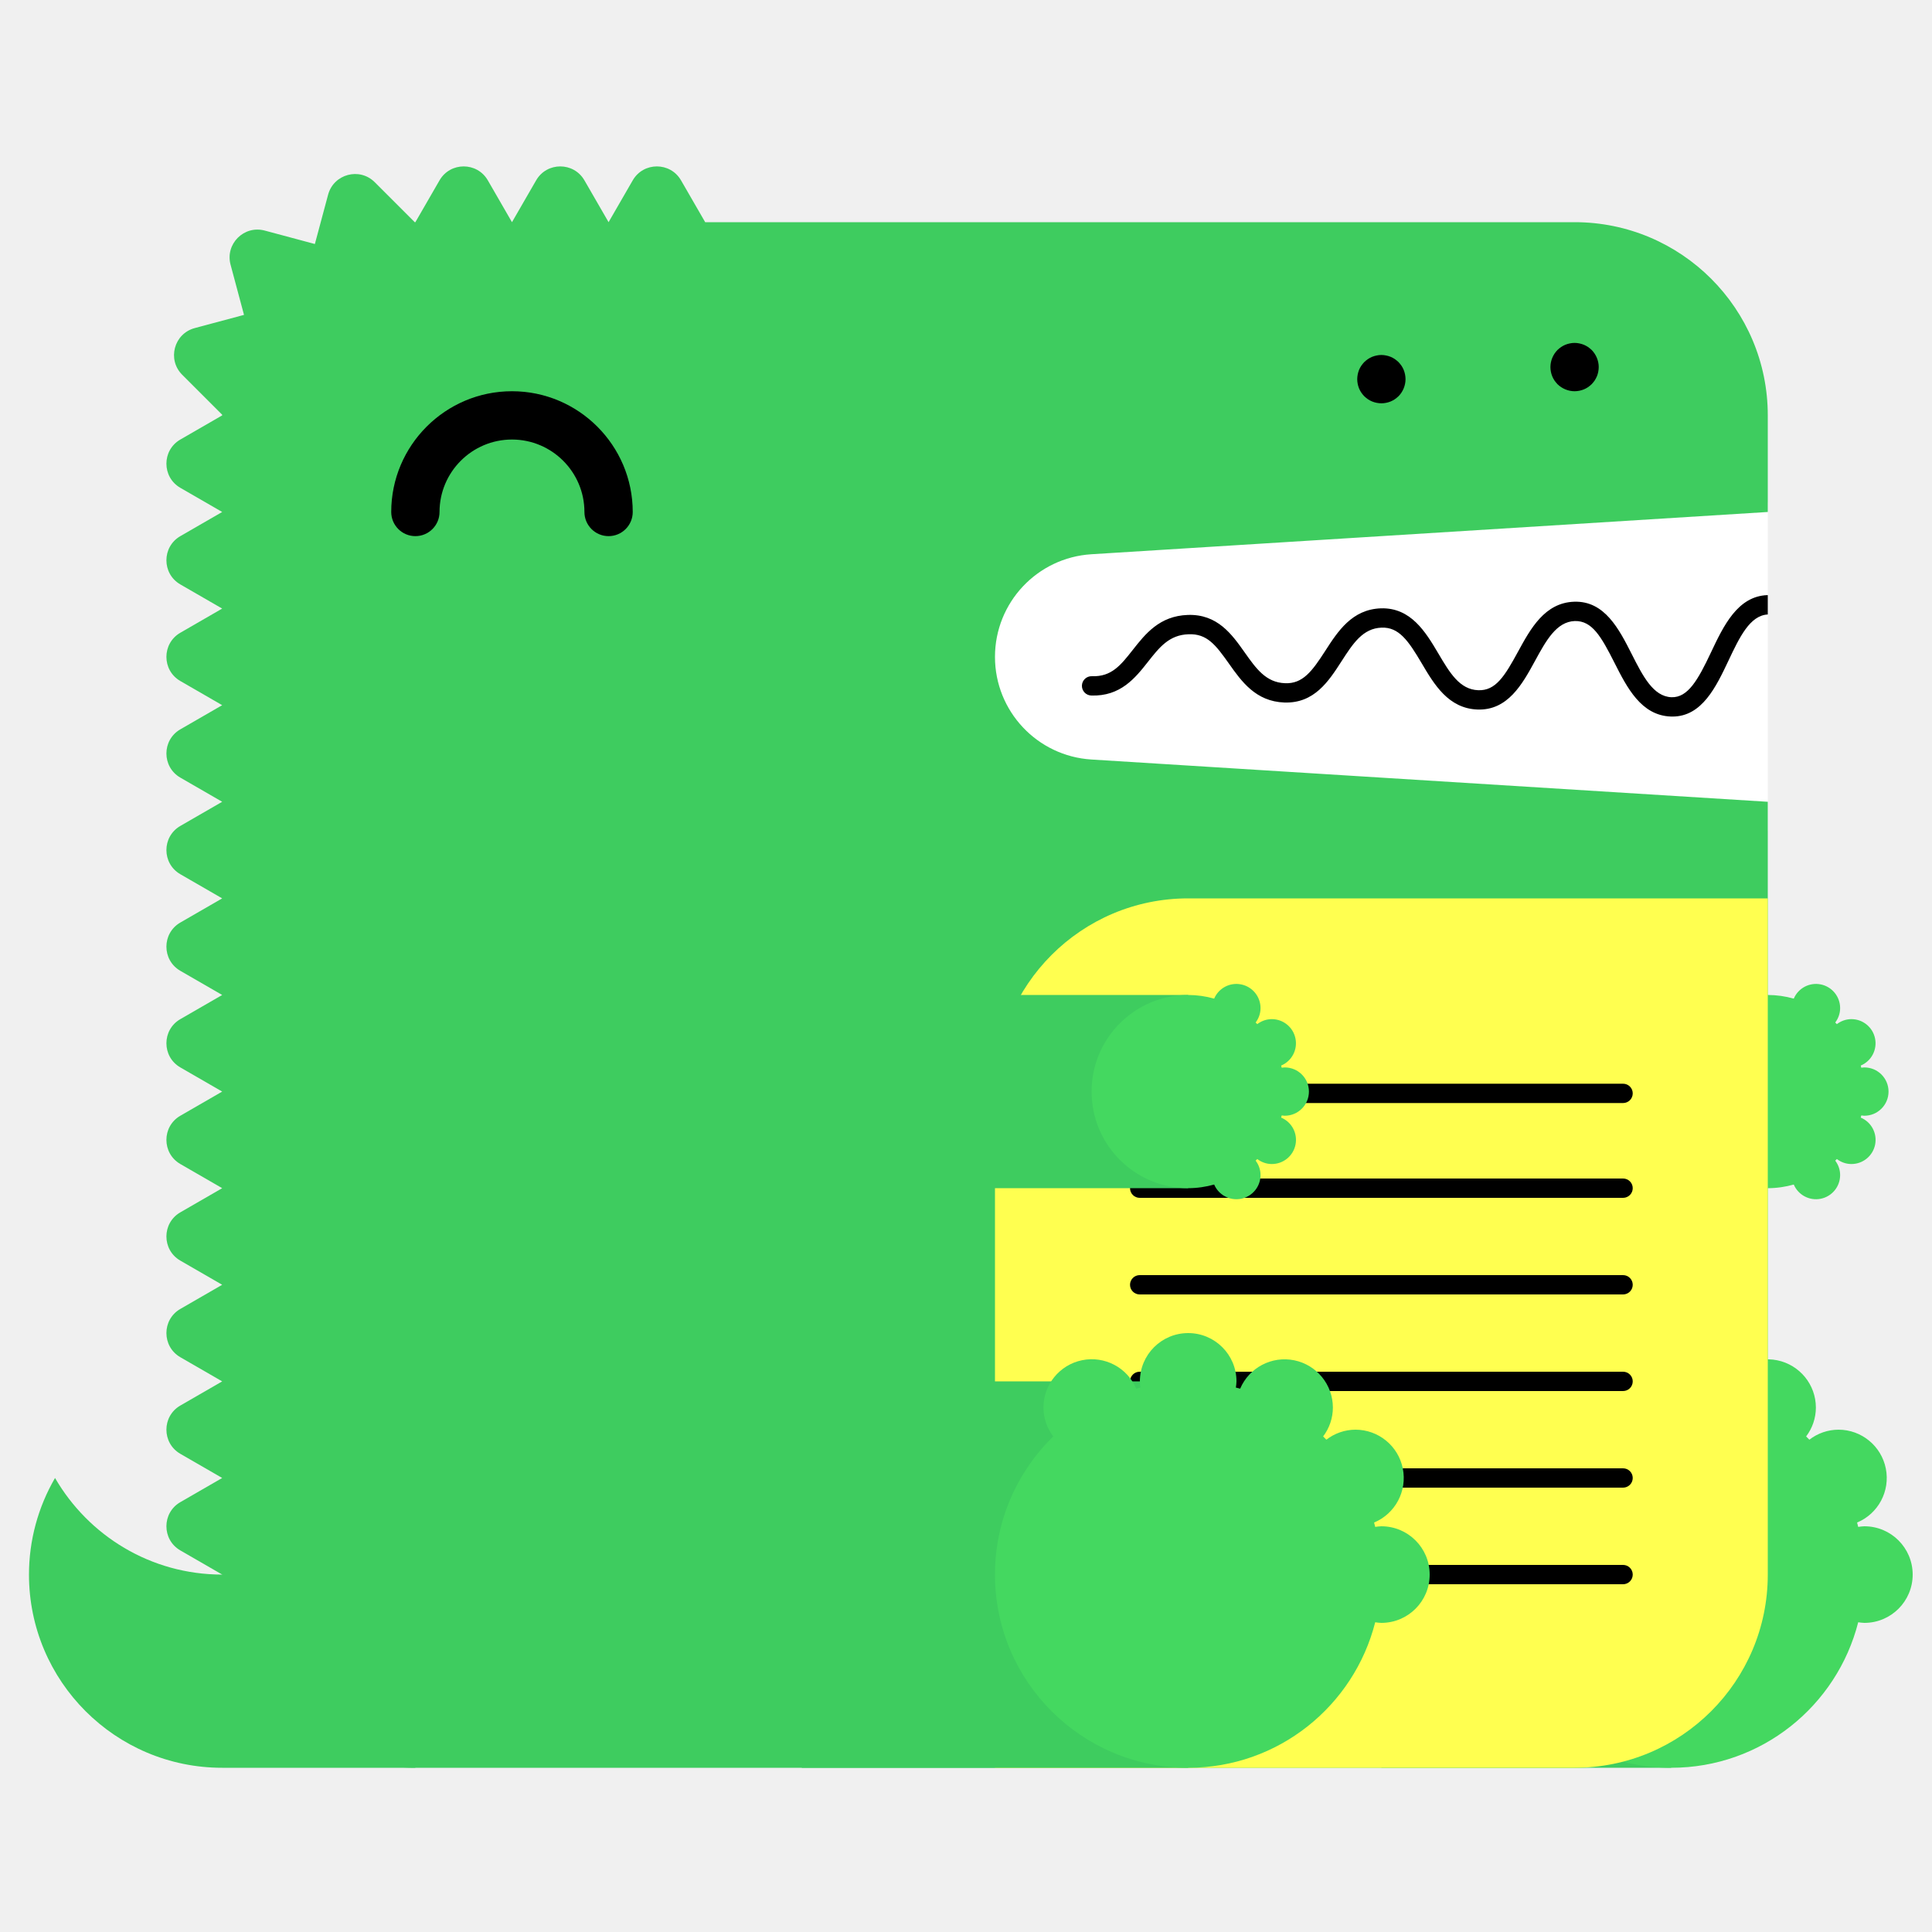
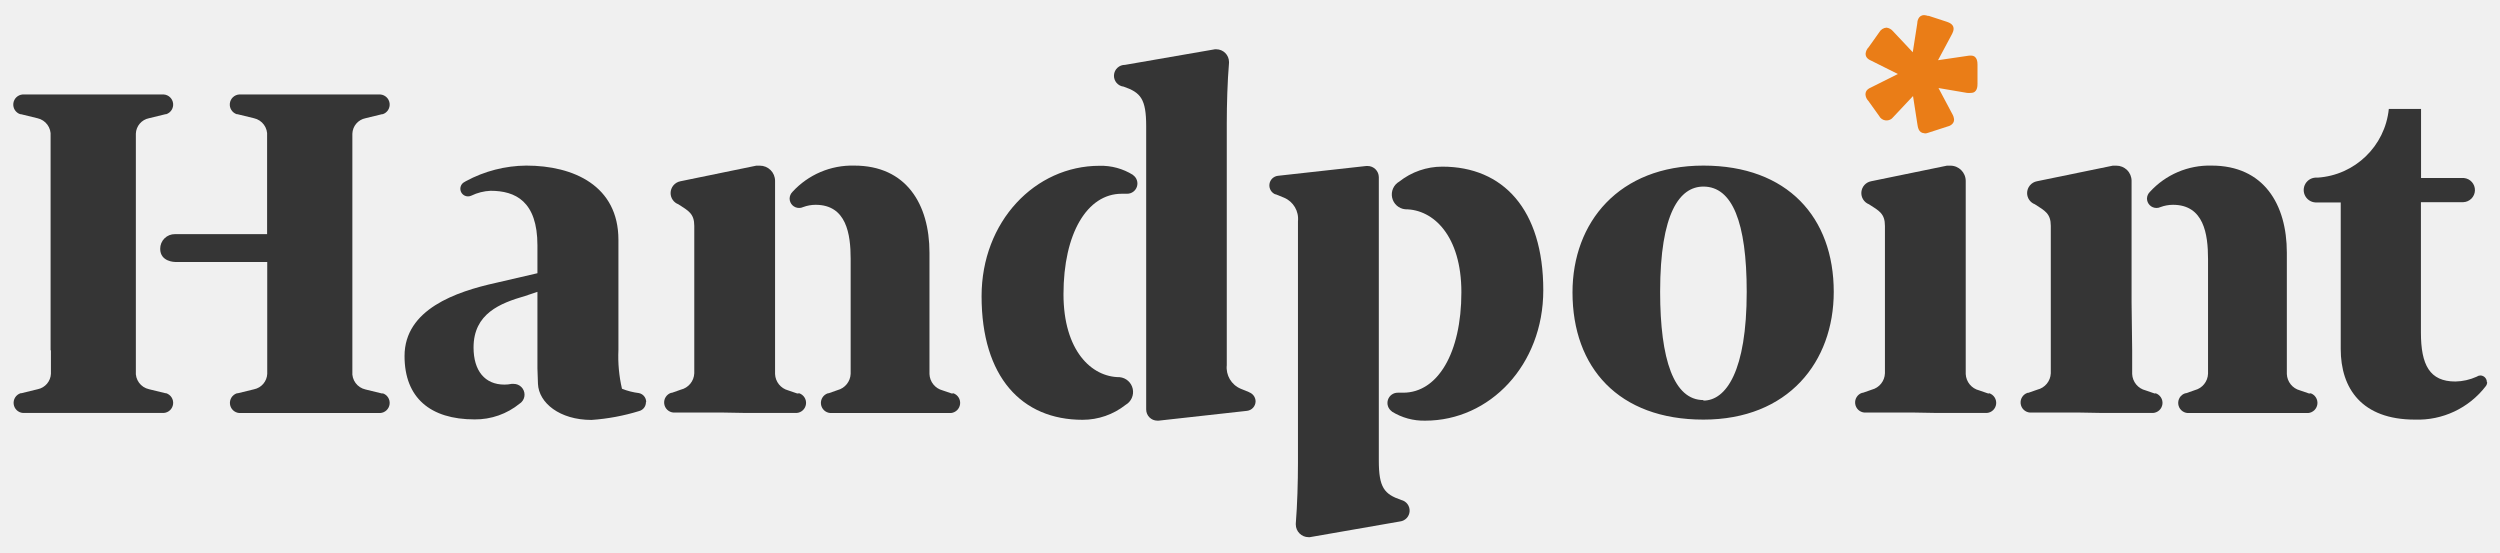
- <svg xmlns="http://www.w3.org/2000/svg" width="200" height="200" viewBox="0 0 200 200">
-   <g fill="none" fill-rule="evenodd">
-     <path fill="#FFF" d="M99 52h84v34H99z" />
-     <path d="M23 163c-7.398 0-13.843-4.027-17.303-10A19.886 19.886 0 0 0 3 163c0 11.046 8.954 20 20 20h20v-20H23z" fill="#3ECC5F" />
-     <path d="M112.98 57.376L183 53V43c0-11.046-8.954-20-20-20H73l-2.5-4.33c-1.112-1.925-3.889-1.925-5 0L63 23l-2.5-4.33c-1.111-1.925-3.889-1.925-5 0L53 23l-2.5-4.33c-1.111-1.925-3.889-1.925-5 0L43 23c-.022 0-.042.003-.065.003l-4.142-4.141c-1.57-1.571-4.252-.853-4.828 1.294l-1.369 5.104-5.192-1.392c-2.148-.575-4.111 1.389-3.535 3.536l1.39 5.193-5.102 1.367c-2.148.576-2.867 3.259-1.296 4.83l4.142 4.142c0 .021-.003.042-.003.064l-4.33 2.5c-1.925 1.111-1.925 3.889 0 5L23 53l-4.33 2.5c-1.925 1.111-1.925 3.889 0 5L23 63l-4.33 2.5c-1.925 1.111-1.925 3.889 0 5L23 73l-4.33 2.5c-1.925 1.111-1.925 3.889 0 5L23 83l-4.33 2.5c-1.925 1.111-1.925 3.889 0 5L23 93l-4.33 2.5c-1.925 1.111-1.925 3.889 0 5L23 103l-4.33 2.5c-1.925 1.111-1.925 3.889 0 5L23 113l-4.33 2.5c-1.925 1.111-1.925 3.889 0 5L23 123l-4.33 2.5c-1.925 1.111-1.925 3.889 0 5L23 133l-4.33 2.5c-1.925 1.111-1.925 3.889 0 5L23 143l-4.33 2.5c-1.925 1.111-1.925 3.889 0 5L23 153l-4.33 2.5c-1.925 1.111-1.925 3.889 0 5L23 163c0 11.046 8.954 20 20 20h120c11.046 0 20-8.954 20-20V83l-70.02-4.376A10.645 10.645 0 0 1 103 68c0-5.621 4.37-10.273 9.98-10.624" fill="#3ECC5F" />
-     <path fill="#3ECC5F" d="M143 183h30v-40h-30z" />
-     <path d="M193 158c-.219 0-.428.037-.639.064-.038-.15-.074-.301-.116-.451A5 5 0 0 0 190.32 148a4.96 4.96 0 0 0-3.016 1.036 26.531 26.531 0 0 0-.335-.336 4.955 4.955 0 0 0 1.011-2.987 5 5 0 0 0-9.599-1.959c-.148-.042-.297-.077-.445-.115.027-.211.064-.42.064-.639a5 5 0 0 0-5-5 5 5 0 0 0-5 5c0 .219.037.428.064.639-.148.038-.297.073-.445.115a4.998 4.998 0 0 0-9.599 1.959c0 1.125.384 2.151 1.011 2.987-3.717 3.632-6.031 8.693-6.031 14.3 0 11.046 8.954 20 20 20 9.339 0 17.16-6.41 19.361-15.064.211.027.42.064.639.064a5 5 0 0 0 5-5 5 5 0 0 0-5-5" fill="#44D860" />
-     <path fill="#3ECC5F" d="M153 123h30v-20h-30z" />
-     <path d="M193 115.5a2.5 2.5 0 1 0 0-5c-.109 0-.214.019-.319.032-.02-.075-.037-.15-.058-.225a2.501 2.501 0 0 0-.963-4.807c-.569 0-1.088.197-1.508.518a6.653 6.653 0 0 0-.168-.168c.314-.417.506-.931.506-1.494a2.5 2.5 0 0 0-4.8-.979A9.987 9.987 0 0 0 183 103c-5.522 0-10 4.478-10 10s4.478 10 10 10c.934 0 1.833-.138 2.69-.377a2.5 2.5 0 0 0 4.8-.979c0-.563-.192-1.077-.506-1.494.057-.055.113-.111.168-.168.42.321.939.518 1.508.518a2.5 2.5 0 0 0 .963-4.807c.021-.074.038-.15.058-.225.105.013.21.032.319.032" fill="#44D860" />
-     <path d="M63 55.5a2.5 2.5 0 0 1-2.5-2.5c0-4.136-3.364-7.5-7.5-7.5s-7.5 3.364-7.5 7.5a2.5 2.5 0 1 1-5 0c0-6.893 5.607-12.5 12.5-12.5S65.5 46.107 65.5 53a2.5 2.5 0 0 1-2.5 2.5" fill="#000" />
-     <path d="M103 183h60c11.046 0 20-8.954 20-20V93h-60c-11.046 0-20 8.954-20 20v70z" fill="#FFFF50" />
-     <path d="M168.02 124h-50.04a1 1 0 1 1 0-2h50.04a1 1 0 1 1 0 2m0 20h-50.04a1 1 0 1 1 0-2h50.04a1 1 0 1 1 0 2m0 20h-50.04a1 1 0 1 1 0-2h50.04a1 1 0 1 1 0 2m0-49.814h-50.04a1 1 0 1 1 0-2h50.04a1 1 0 1 1 0 2m0 19.814h-50.04a1 1 0 1 1 0-2h50.04a1 1 0 1 1 0 2m0 20h-50.04a1 1 0 1 1 0-2h50.04a1 1 0 1 1 0 2M183 61.611c-.012 0-.022-.006-.034-.005-3.09.105-4.552 3.196-5.842 5.923-1.346 2.85-2.387 4.703-4.093 4.647-1.889-.068-2.969-2.202-4.113-4.46-1.314-2.594-2.814-5.536-5.963-5.426-3.046.104-4.513 2.794-5.807 5.167-1.377 2.528-2.314 4.065-4.121 3.994-1.927-.07-2.951-1.805-4.136-3.813-1.321-2.236-2.848-4.75-5.936-4.664-2.994.103-4.465 2.385-5.763 4.4-1.373 2.13-2.335 3.428-4.165 3.351-1.973-.07-2.992-1.51-4.171-3.177-1.324-1.873-2.816-3.993-5.895-3.89-2.928.1-4.399 1.97-5.696 3.618-1.232 1.564-2.194 2.802-4.229 2.724a1 1 0 0 0-.072 2c3.017.101 4.545-1.8 5.872-3.487 1.177-1.496 2.193-2.787 4.193-2.855 1.926-.082 2.829 1.115 4.195 3.045 1.297 1.834 2.769 3.914 5.731 4.021 3.103.104 4.596-2.215 5.918-4.267 1.182-1.834 2.202-3.417 4.15-3.484 1.793-.067 2.769 1.35 4.145 3.681 1.297 2.197 2.766 4.686 5.787 4.796 3.125.108 4.634-2.62 5.949-5.035 1.139-2.088 2.214-4.06 4.119-4.126 1.793-.042 2.728 1.595 4.111 4.33 1.292 2.553 2.757 5.445 5.825 5.556l.169.003c3.064 0 4.518-3.075 5.805-5.794 1.139-2.41 2.217-4.68 4.067-4.773v-2z" fill="#000" />
-     <path fill="#3ECC5F" d="M83 183h40v-40H83z" />
-     <path d="M143 158c-.219 0-.428.037-.639.064-.038-.15-.074-.301-.116-.451A5 5 0 0 0 140.32 148a4.96 4.96 0 0 0-3.016 1.036 26.531 26.531 0 0 0-.335-.336 4.955 4.955 0 0 0 1.011-2.987 5 5 0 0 0-9.599-1.959c-.148-.042-.297-.077-.445-.115.027-.211.064-.42.064-.639a5 5 0 0 0-5-5 5 5 0 0 0-5 5c0 .219.037.428.064.639-.148.038-.297.073-.445.115a4.998 4.998 0 0 0-9.599 1.959c0 1.125.384 2.151 1.011 2.987-3.717 3.632-6.031 8.693-6.031 14.3 0 11.046 8.954 20 20 20 9.339 0 17.16-6.41 19.361-15.064.211.027.42.064.639.064a5 5 0 0 0 5-5 5 5 0 0 0-5-5" fill="#44D860" />
-     <path fill="#3ECC5F" d="M83 123h40v-20H83z" />
-     <path d="M133 115.5a2.5 2.5 0 1 0 0-5c-.109 0-.214.019-.319.032-.02-.075-.037-.15-.058-.225a2.501 2.501 0 0 0-.963-4.807c-.569 0-1.088.197-1.508.518a6.653 6.653 0 0 0-.168-.168c.314-.417.506-.931.506-1.494a2.5 2.5 0 0 0-4.8-.979A9.987 9.987 0 0 0 123 103c-5.522 0-10 4.478-10 10s4.478 10 10 10c.934 0 1.833-.138 2.69-.377a2.5 2.5 0 0 0 4.8-.979c0-.563-.192-1.077-.506-1.494.057-.055.113-.111.168-.168.42.321.939.518 1.508.518a2.5 2.5 0 0 0 .963-4.807c.021-.074.038-.15.058-.225.105.013.21.032.319.032" fill="#44D860" />
-     <path d="M143 41.75c-.16 0-.33-.02-.49-.05a2.52 2.52 0 0 1-.47-.14c-.15-.06-.29-.14-.431-.23-.13-.09-.259-.2-.38-.31-.109-.12-.219-.24-.309-.38s-.17-.28-.231-.43a2.619 2.619 0 0 1-.189-.96c0-.16.02-.33.05-.49.03-.16.08-.31.139-.47.061-.15.141-.29.231-.43.09-.13.2-.26.309-.38.121-.11.25-.22.38-.31.141-.09.281-.17.431-.23.149-.06.31-.11.47-.14.32-.07.65-.07.98 0 .159.03.32.08.47.14.149.06.29.14.43.23.13.09.259.2.38.31.11.12.22.25.31.38.09.14.17.28.23.43.06.16.11.31.14.47.029.16.05.33.05.49 0 .66-.271 1.31-.73 1.77-.121.11-.25.22-.38.31-.14.09-.281.17-.43.23a2.565 2.565 0 0 1-.96.19m20-1.25c-.66 0-1.3-.27-1.771-.73a3.802 3.802 0 0 1-.309-.38c-.09-.14-.17-.28-.231-.43a2.619 2.619 0 0 1-.189-.96c0-.66.27-1.3.729-1.77.121-.11.25-.22.38-.31.141-.09.281-.17.431-.23.149-.06.31-.11.47-.14.32-.07.66-.07.98 0 .159.03.32.08.47.14.149.06.29.14.43.23.13.09.259.2.38.31.459.47.73 1.11.73 1.77 0 .16-.021.33-.05.49-.03.16-.08.32-.14.47-.07.15-.14.29-.23.43-.09.13-.2.26-.31.38-.121.11-.25.22-.38.31-.14.09-.281.17-.43.23a2.565 2.565 0 0 1-.96.19" fill="#000" />
-   </g>
+ <svg xmlns="http://www.w3.org/2000/svg" id="Layer_1" data-name="Layer 1" viewBox="0 0 380 84">
+   <defs>
+     <style>.cls-1{fill:#ea7d17;}.cls-2{fill:#353535;}</style>
+   </defs>
+   <path class="cls-1" d="M284.41,15.05a1.19,1.19,0,0,1-.35-.66c0-.27.13-.4.61-.62l4.93-2.5L284.67,8.8c-.48-.22-.61-.35-.61-.61a1.16,1.16,0,0,1,.35-.66L286,5.24a.91.91,0,0,1,.66-.49c.22,0,.48.23.66.4l3.78,4L292,3.7c0-.44.13-.84.53-.84a3.1,3.1,0,0,1,.57.13l2.68.88c.4.14.71.27.71.58a1.46,1.46,0,0,1-.23.61L293.65,10,299.06,9a2.2,2.2,0,0,1,.49,0c.48,0,.48.48.48.88v2.86c0,.39,0,.88-.48.88a1.77,1.77,0,0,1-.49,0l-5.41-.92,2.59,4.88a1.5,1.5,0,0,1,.23.62c0,.31-.31.44-.71.57l-2.68.88a3.1,3.1,0,0,1-.57.13c-.4,0-.49-.39-.53-.83l-.84-5.41-3.78,4a1.17,1.17,0,0,1-.66.4.9.9,0,0,1-.66-.48Z" />
+   <path class="cls-1" d="M292.51,20.24c-.92,0-1-1-1.06-1.31l-.67-4.33-3,3.19a1.27,1.27,0,0,1-2.16-.18L284,15.35a1.55,1.55,0,0,1-.45-1c0-.68.56-.93.93-1.1l4-2-4-2c-.35-.16-.91-.41-.91-1.08a1.6,1.6,0,0,1,.47-1l1.61-2.27a1.38,1.38,0,0,1,1.09-.7,1.53,1.53,0,0,1,1,.55l3,3.19.68-4.35c0-.3.13-1.29,1.05-1.29a2,2,0,0,1,.56.11l.14,0,2.72.89c.34.12,1.06.36,1.06,1.08a1.8,1.8,0,0,1-.23.77l-2.14,4L299,8.5a2.4,2.4,0,0,1,.58-.05c1,0,1,1.06,1,1.41v2.86c0,.35,0,1.4-1,1.4a2.52,2.52,0,0,1-.59,0l-4.34-.74,2.09,3.93a2,2,0,0,1,.28.87c0,.72-.72,1-1.06,1.07l-2.87.93a1.85,1.85,0,0,1-.55.11m-1-7.91,1,6.46a2,2,0,0,0,.06.39l.2-.06.19-.05,2.65-.87A1.38,1.38,0,0,0,296,18s-.11-.12-.16-.21l-3.13-5.9,6.47,1.1a1.6,1.6,0,0,0,.33,0,2.11,2.11,0,0,0,0-.35V9.86a2.17,2.17,0,0,0,0-.36,1.45,1.45,0,0,0-.32,0l-6.48,1.11,3.1-5.84a1.68,1.68,0,0,0,.15-.34s-.11,0-.34-.09l-2.83-.93-.22-.06s0,.14,0,.36l-1,6.5L287,5.52a1,1,0,0,0-.31-.24s-.11.11-.18.23l-1.65,2.32a2.63,2.63,0,0,0-.25.35,2.18,2.18,0,0,1,.3.14l5.89,2.94-5.87,3c-.28.13-.34.18-.35.2s.18.18.26.28L286.47,17a.66.66,0,0,0,.25.26s.09-.06.27-.24Z" />
+   <path class="cls-2" d="M98.22,61.09a1.38,1.38,0,0,0-1.1-1.34h0a10.37,10.37,0,0,1-2.58-.66A21.64,21.64,0,0,1,94,53.21V36.45c0-8.22-6.82-11.28-14-11.28a19.61,19.61,0,0,0-9.19,2.37l-.37.22,0,0a1.16,1.16,0,0,0,.71,2.09,1.14,1.14,0,0,0,.49-.11A7.47,7.47,0,0,1,74.56,29c3.76,0,7.13,1.57,7.13,8.3v4.23L75.35,43c-6,1.33-13.86,4-13.86,11.12,0,6.34,3.91,9.63,10.65,9.63A10.66,10.66,0,0,0,79,61.34l.17-.13.08-.07h0A1.61,1.61,0,0,0,79.73,60a1.64,1.64,0,0,0-1.64-1.65,1.24,1.24,0,0,0-.33,0h0a5.34,5.34,0,0,1-1.08.11c-3,0-4.7-2.12-4.7-5.64,0-5.17,4.07-6.74,7.83-7.83l1.88-.63V56l.08,2.35c.13,2.88,3.29,5.48,8.14,5.48a32.07,32.07,0,0,0,7.27-1.36h0a1.37,1.37,0,0,0,1-1.32" />
+   <path class="cls-2" d="M7.74,53.25v3.56a2.51,2.51,0,0,1-2,2.35l-2.5.61h0l-.11,0h0a1.54,1.54,0,0,0,.36,3H24.89a1.54,1.54,0,0,0,.37-3h0l-.11,0h0l-2.5-.61a2.56,2.56,0,0,1-2-2.74v-3l0-4.52V20.32a2.48,2.48,0,0,1,2-2.35l2.5-.61h0l.11,0h0a1.54,1.54,0,0,0-.37-3H3.44a1.54,1.54,0,0,0-.36,3h0l.11,0h0l2.5.61a2.56,2.56,0,0,1,2,2.74V53.25Z" />
+   <path class="cls-2" d="M58.17,59.81h0l-.11,0h0l-2.5-.61a2.56,2.56,0,0,1-2-2.74v-3l0-4.52V20.32a2.48,2.48,0,0,1,2-2.35l2.5-.61h0l.11,0h0a1.54,1.54,0,0,0-.37-3H36.35a1.54,1.54,0,0,0-.36,3h0l.11,0h0l2.5.61a2.56,2.56,0,0,1,2,2.74V35.59h-14a2.21,2.21,0,0,0-2.25,2.23c0,2,2.27,2,2.27,2h14v17a2.51,2.51,0,0,1-2,2.35l-2.5.61h0l-.11,0h0a1.54,1.54,0,0,0,.36,3H57.8a1.54,1.54,0,0,0,.37-3" />
+   <path class="cls-2" d="M121.29,59.81h0l-.11,0h0l-1.37-.47a2.68,2.68,0,0,1-2-2.49V53.25l0-7.29V27.49h0a2.31,2.31,0,0,0-2.32-2.31,2.85,2.85,0,0,0-.29,0h0l-.1,0-.14,0-11.53,2.37h0a1.84,1.84,0,0,0-1.5,1.8,1.82,1.82,0,0,0,1.18,1.7c1.56,1,2.42,1.43,2.42,3.29V47.08l0,6.1v3.56a2.67,2.67,0,0,1-2.05,2.49l-1.36.48h0l-.11,0h0a1.54,1.54,0,0,0,.37,3h7.68l3.35.06h7.68a1.54,1.54,0,0,0,.37-3" />
+   <path class="cls-2" d="M302.31,59.81h0l-.11,0h0l-1.36-.47a2.69,2.69,0,0,1-2.05-2.49V53.25l0-7.29V27.49h0a2.33,2.33,0,0,0-2.32-2.31,2.58,2.58,0,0,0-.29,0h0l-.1,0-.14,0-11.53,2.37h0a1.83,1.83,0,0,0-.33,3.5c1.57,1,2.43,1.43,2.43,3.29V47.08l0,6.1v3.56a2.66,2.66,0,0,1-2,2.49l-1.37.48h0l-.1,0h0a1.54,1.54,0,0,0,.36,3h7.69l3.35.06H302a1.54,1.54,0,0,0,.36-3" />
+   <path class="cls-2" d="M144.76,59.81h0l-.11,0h0l-1.37-.47a2.67,2.67,0,0,1-2-2.49V38.41c0-7.36-3.52-13.24-11.43-13.24a12.3,12.3,0,0,0-9.4,4,1.49,1.49,0,0,0-.43,1,1.44,1.44,0,0,0,1.45,1.44,1.31,1.31,0,0,0,.59-.13,5.53,5.53,0,0,1,1.91-.35c4.7,0,5.33,4.46,5.33,8.22V56.81a2.67,2.67,0,0,1-2,2.49l-1.36.48h0l-.1,0h0a1.54,1.54,0,0,0,.36,3h7.22l3.42,0h7.71a1.55,1.55,0,0,0,.37-3" />
+   <path class="cls-2" d="M327.61,59.81h0l-.11,0h0l-1.36-.47a2.68,2.68,0,0,1-2.05-2.49V53.25L324,46V27.49h0a2.31,2.31,0,0,0-2.32-2.31,2.85,2.85,0,0,0-.29,0h0l-.1,0-.14,0-11.53,2.37h0a1.84,1.84,0,0,0-1.5,1.8,1.82,1.82,0,0,0,1.18,1.7c1.56,1,2.42,1.43,2.42,3.29V47.08l0,6.1v3.56a2.67,2.67,0,0,1-2.05,2.49l-1.37.48h0l-.11,0h0a1.54,1.54,0,0,0,.37,3h7.68l3.35.06h7.68a1.54,1.54,0,0,0,.37-3" />
+   <path class="cls-2" d="M351.08,59.81h0l-.11,0h0l-1.37-.47a2.68,2.68,0,0,1-2-2.49V38.41c0-7.36-3.52-13.24-11.43-13.24a12.26,12.26,0,0,0-9.39,4,1.46,1.46,0,0,0-.44,1,1.44,1.44,0,0,0,1.45,1.44,1.31,1.31,0,0,0,.59-.13,5.53,5.53,0,0,1,1.91-.35c4.7,0,5.33,4.46,5.33,8.22V56.81a2.67,2.67,0,0,1-2,2.49l-1.37.48h0l-.1,0h0a1.54,1.54,0,0,0,.36,3h7.22l3.42,0h7.71a1.55,1.55,0,0,0,.37-3" />
+   <path class="cls-2" d="M258.92,25.17c-12.85,0-19.9,8.62-19.9,19.27,0,11.43,7,19.34,19.9,19.34S278.73,55,278.73,44.36c0-11.28-7-19.19-19.81-19.19m0,35.64c-4.47,0-6.58-6.11-6.58-16.45,0-12.06,3-16,6.58-16,4.38,0,6.58,5.4,6.58,16,0,12.06-3.14,16.53-6.58,16.53" />
+   <path class="cls-2" d="M172.22,26.59v0a9.16,9.16,0,0,0-5.09-1.39c-9.79,0-17.93,8.46-17.93,19.82,0,12.29,6.11,18.79,15.35,18.79a10.53,10.53,0,0,0,6.54-2.27,2.26,2.26,0,0,0-.9-4.21v0c-4.31,0-8.54-4.07-8.54-12.61,0-9.24,3.6-15.27,8.85-15.27l.68,0h.13a1.56,1.56,0,0,0,.91-2.84" />
+   <path class="cls-2" d="M189.89,59.62h0l-1.3-.53a3.49,3.49,0,0,1-2.12-3.59V18.75c0-2.85.1-6.35.34-9.2l0,0a.51.51,0,0,0,0-.13,1.94,1.94,0,0,0-1.94-1.93h-.2L171,9.86h0a1.66,1.66,0,0,0-.2,3.31v0c2.58.89,3.42,1.87,3.42,6v43h0s0,0,0,.07a1.7,1.7,0,0,0,1.7,1.7l.19,0,0,0,13.42-1.49h0A1.47,1.47,0,0,0,190.85,61a1.49,1.49,0,0,0-1-1.38" />
+   <path class="cls-2" d="M211.55,62.55v0a9.2,9.2,0,0,0,5.1,1.39c9.79,0,17.93-8.46,17.93-19.82,0-12.29-6.11-18.79-15.35-18.79a10.53,10.53,0,0,0-6.54,2.27,2.26,2.26,0,0,0,.9,4.21v0c4.31,0,8.54,4.07,8.54,12.61,0,9.24-3.6,15.27-8.85,15.27l-.68,0h-.13a1.56,1.56,0,0,0-.91,2.84" />
+   <path class="cls-2" d="M193.88,29.52h0l1.3.53a3.49,3.49,0,0,1,2.11,3.59V70.39c0,2.86-.1,6.35-.33,9.2l0,0a.51.51,0,0,0,0,.13,1.94,1.94,0,0,0,1.93,1.93h.2l13.72-2.39h0A1.66,1.66,0,0,0,213,76v0c-2.59-.89-3.42-1.87-3.42-6V27h0s0,0,0-.07a1.71,1.71,0,0,0-1.71-1.7l-.19,0,0,0-13.42,1.49h0a1.47,1.47,0,0,0-.36,2.84" />
+   <path class="cls-2" d="M378,58.07a1,1,0,0,0-1-1,1,1,0,0,0-.55.19h0a8.24,8.24,0,0,1-3.23.73c-3.91,0-5.24-2.51-5.24-7.44V30.73h6.44a1.84,1.84,0,0,0,.11-3.67H368V16.56h-4.9A11.64,11.64,0,0,1,352.27,27h-.08a1.89,1.89,0,1,0,0,3.77h3.6V53.05c0,6,3.21,10.73,11.28,10.73a13,13,0,0,0,10.75-5.06l0,0a1,1,0,0,0,.23-.62" />
</svg>
